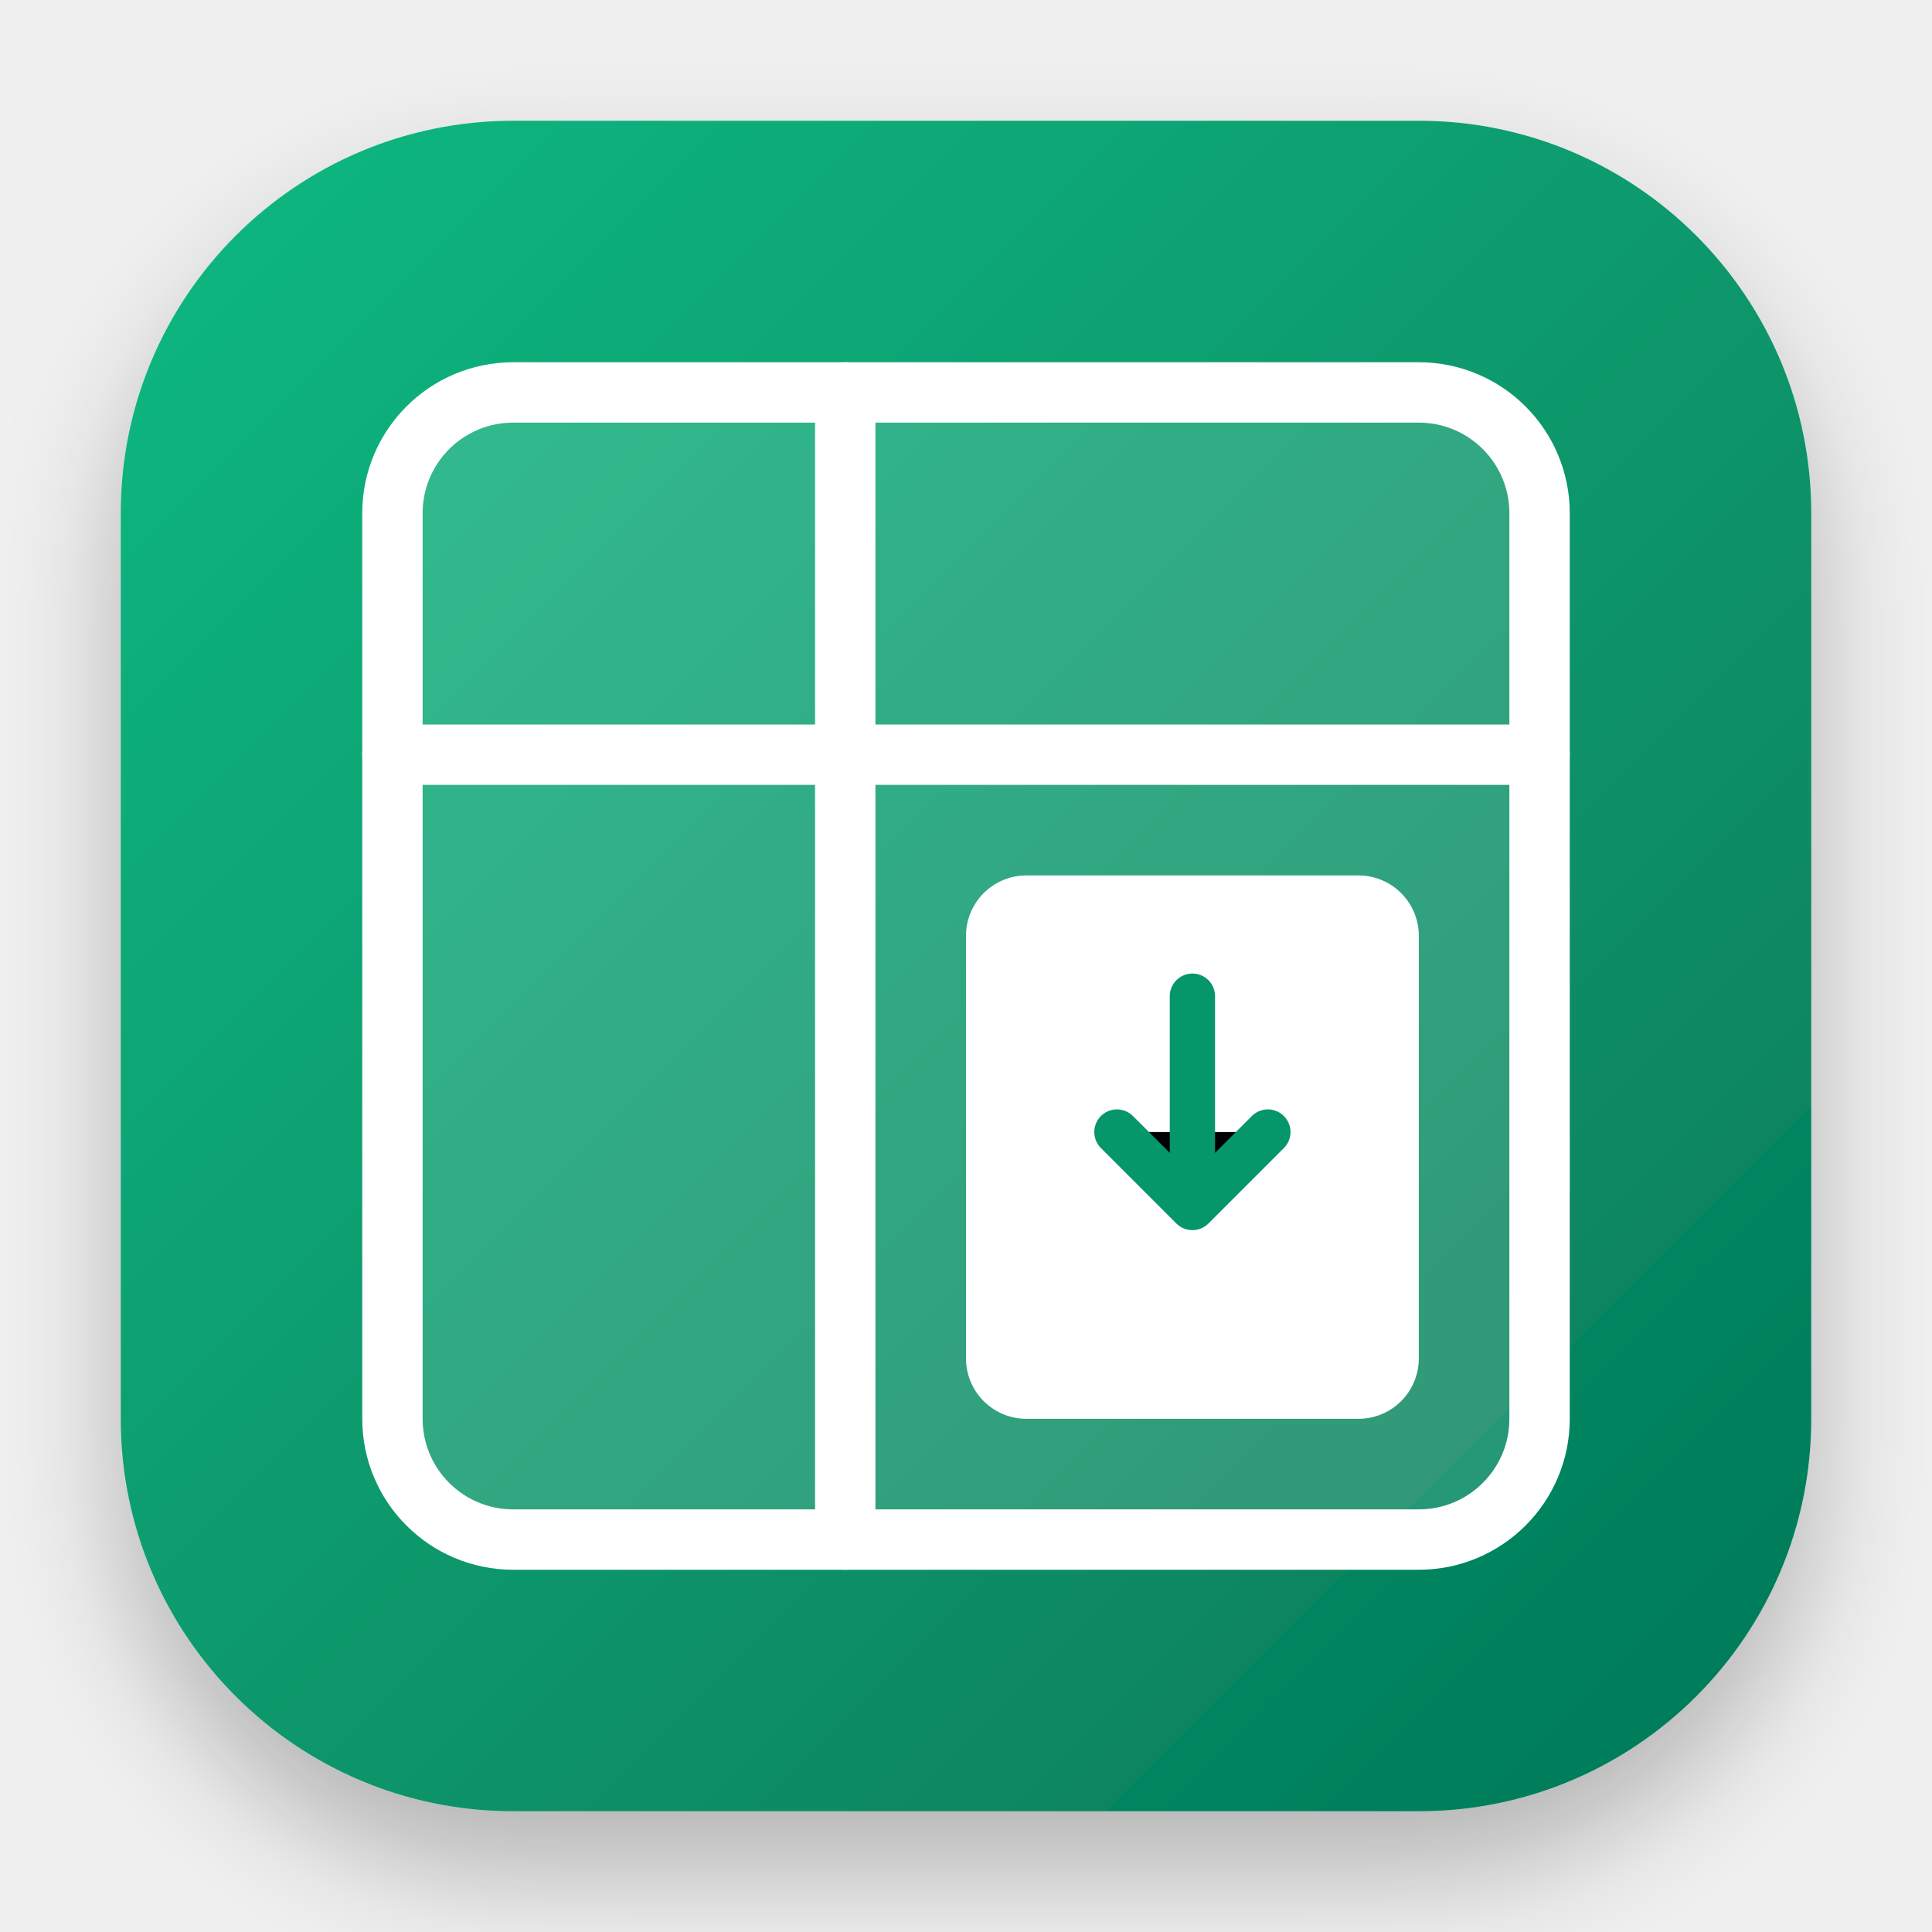
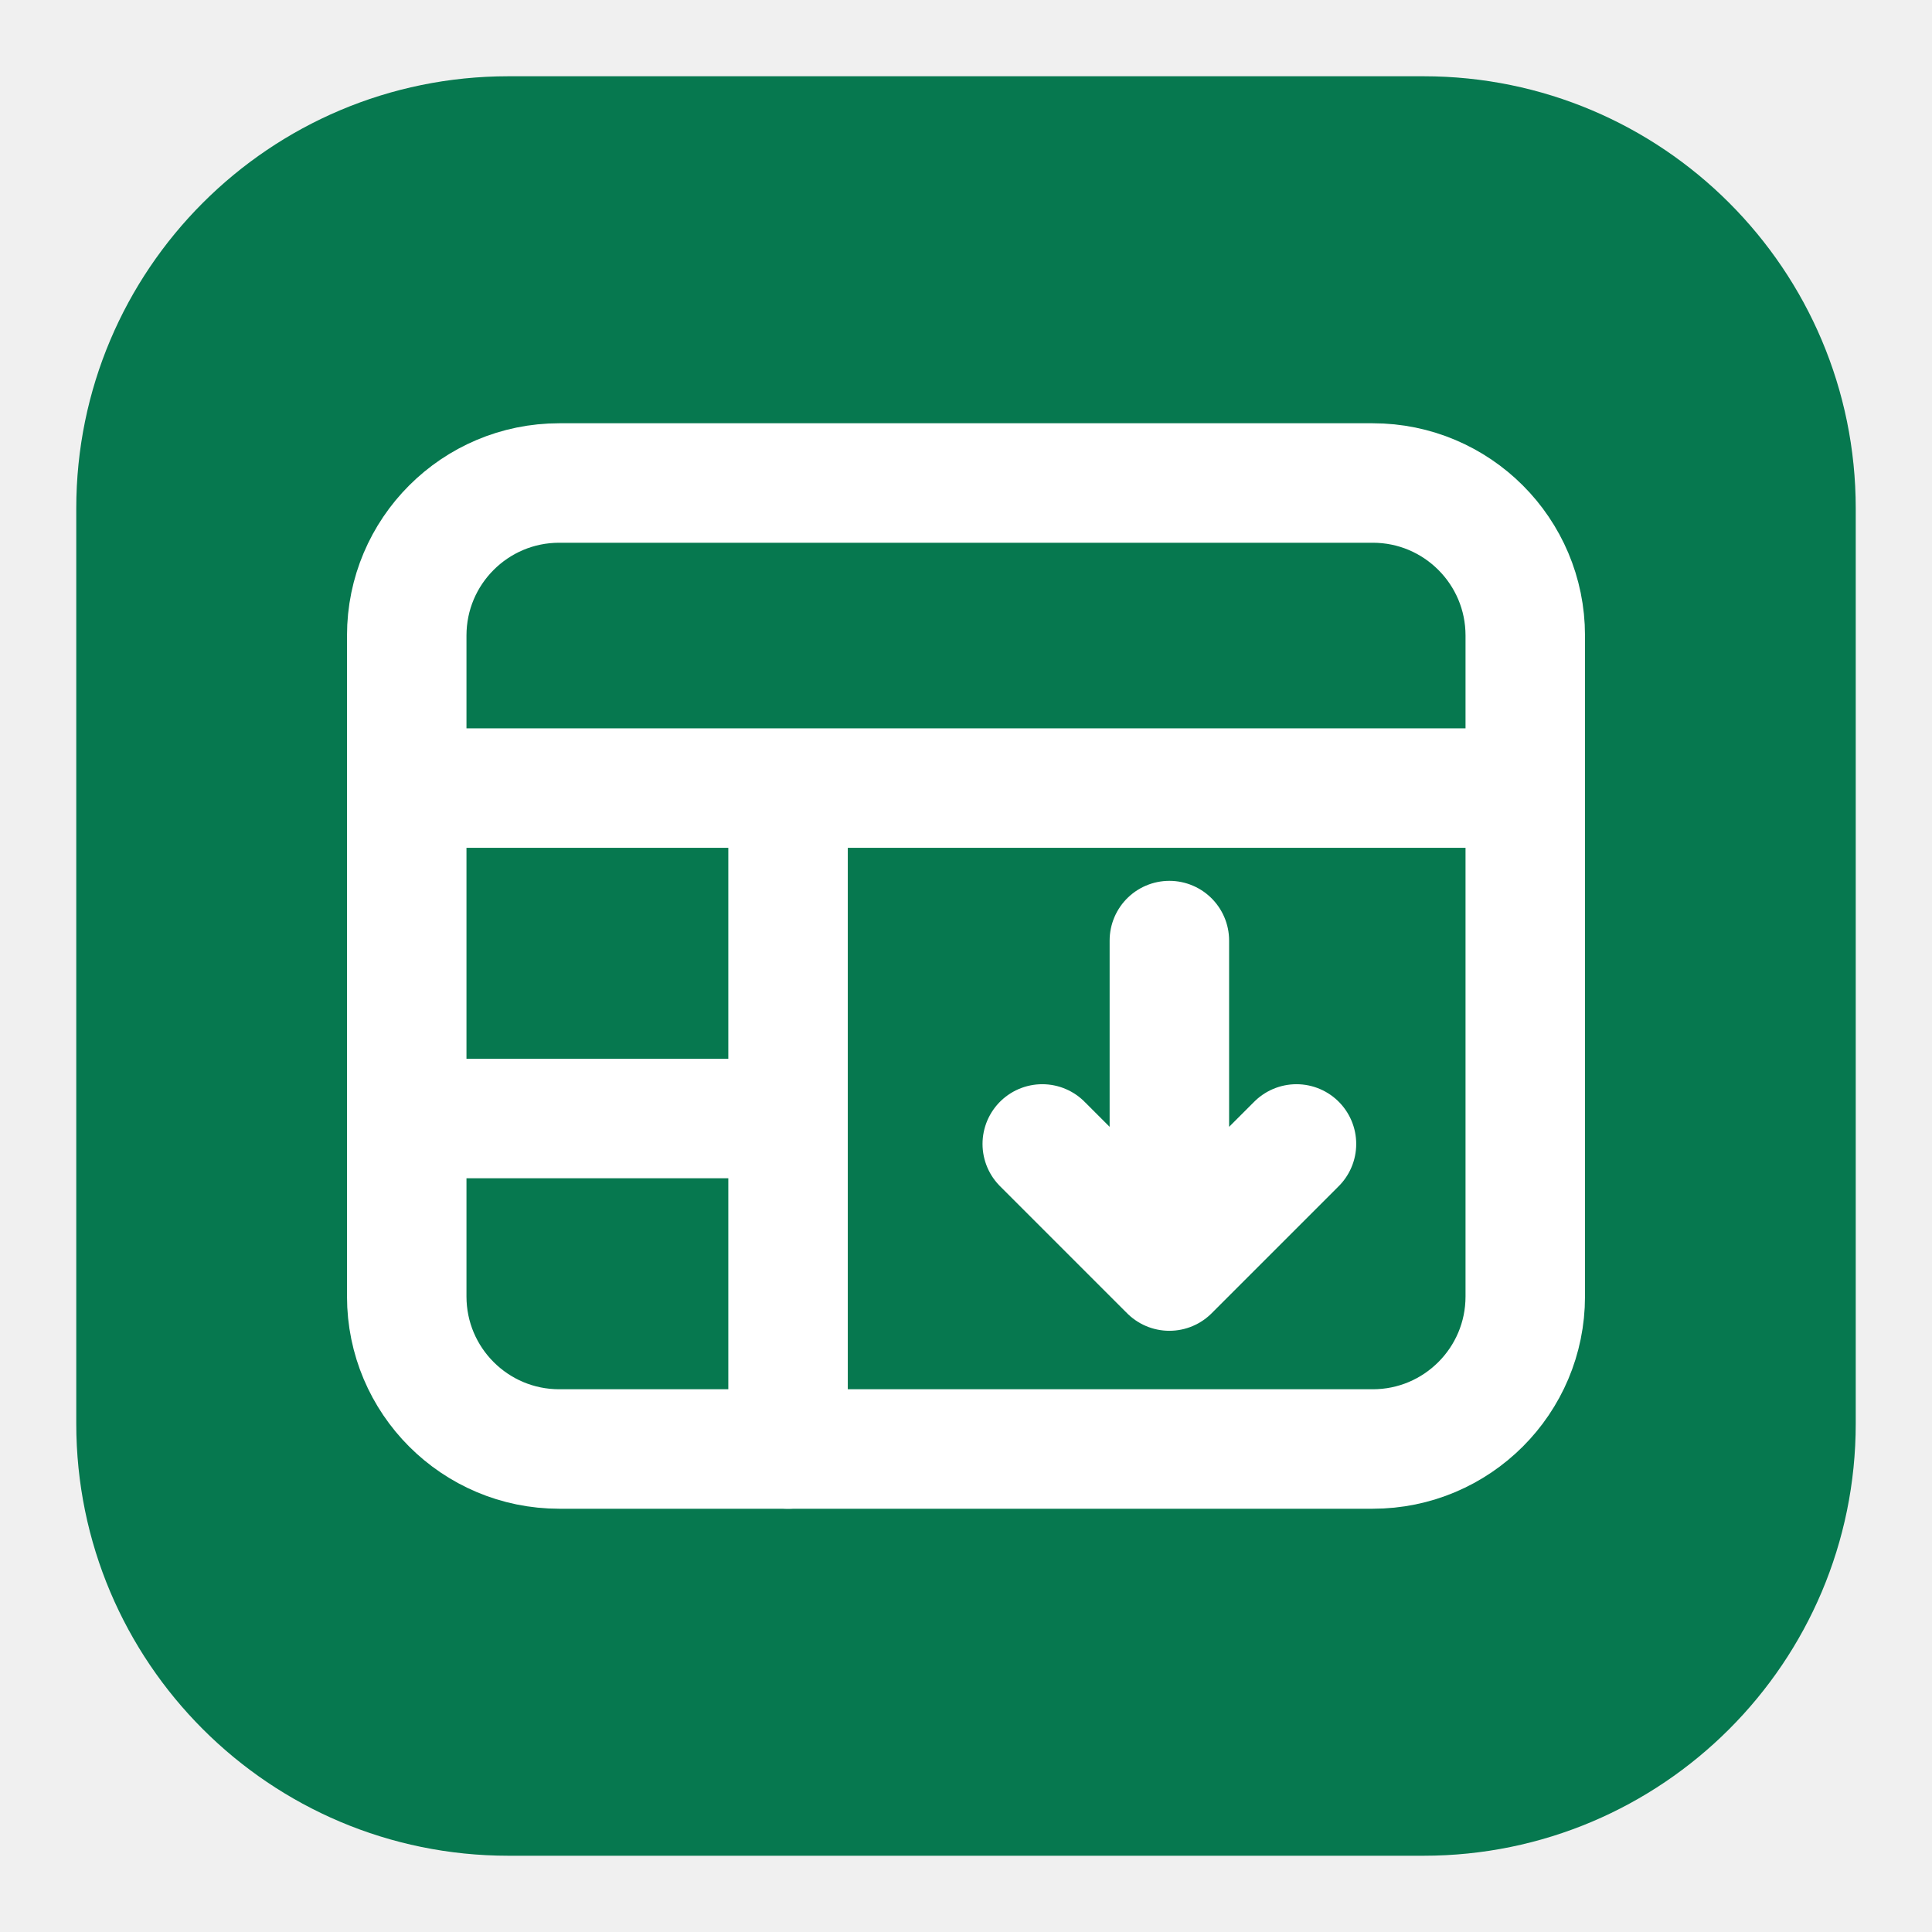
- <svg xmlns="http://www.w3.org/2000/svg" viewBox="0 0 128 128" width="128" height="128">
-   <defs>
-     <linearGradient id="bgGrad" x1="0%" y1="0%" x2="100%" y2="100%">
-       <stop offset="0%" stop-color="#10b981" />
-       <stop offset="100%" stop-color="#047857" />
-     </linearGradient>
-     <filter id="shadow" x="-10%" y="-10%" width="120%" height="120%">
-       <feDropShadow dx="0" dy="4" stdDeviation="4" flood-color="#000000" flood-opacity="0.25" />
-     </filter>
-   </defs>
-   <rect x="8" y="8" width="112" height="112" rx="26" fill="url(#bgGrad)" filter="url(#shadow)" />
-   <rect x="26" y="26" width="76" height="76" rx="8" fill="#ffffff" fill-opacity="0.15" stroke="#ffffff" stroke-width="4" />
-   <line x1="26" y1="50" x2="102" y2="50" stroke="#ffffff" stroke-width="4" stroke-linecap="round" />
-   <line x1="56" y1="26" x2="56" y2="102" stroke="#ffffff" stroke-width="4" stroke-linecap="round" />
-   <rect x="64" y="58" width="30" height="36" rx="4" fill="#ffffff" />
-   <path d="M79 66v14m-5-5l5 5 5-5" stroke="#059669" stroke-width="3" stroke-linecap="round" stroke-linejoin="round" />
+ <svg xmlns="http://www.w3.org/2000/svg" width="128" height="128" viewBox="0 0 76 76">
+   <rect x="3" y="3" width="70" height="70" rx="17" fill="#06784f" />
+   <g fill="none" stroke="#fff" stroke-width="4.7" stroke-linecap="round" stroke-linejoin="round">
+     <rect x="16" y="19" width="44" height="38" rx="6" />
+     <path d="M16 31h44m-29 0v26m-15-13h15m15-7v13m-5-5 5 5 5-5" />
+   </g>
</svg>
